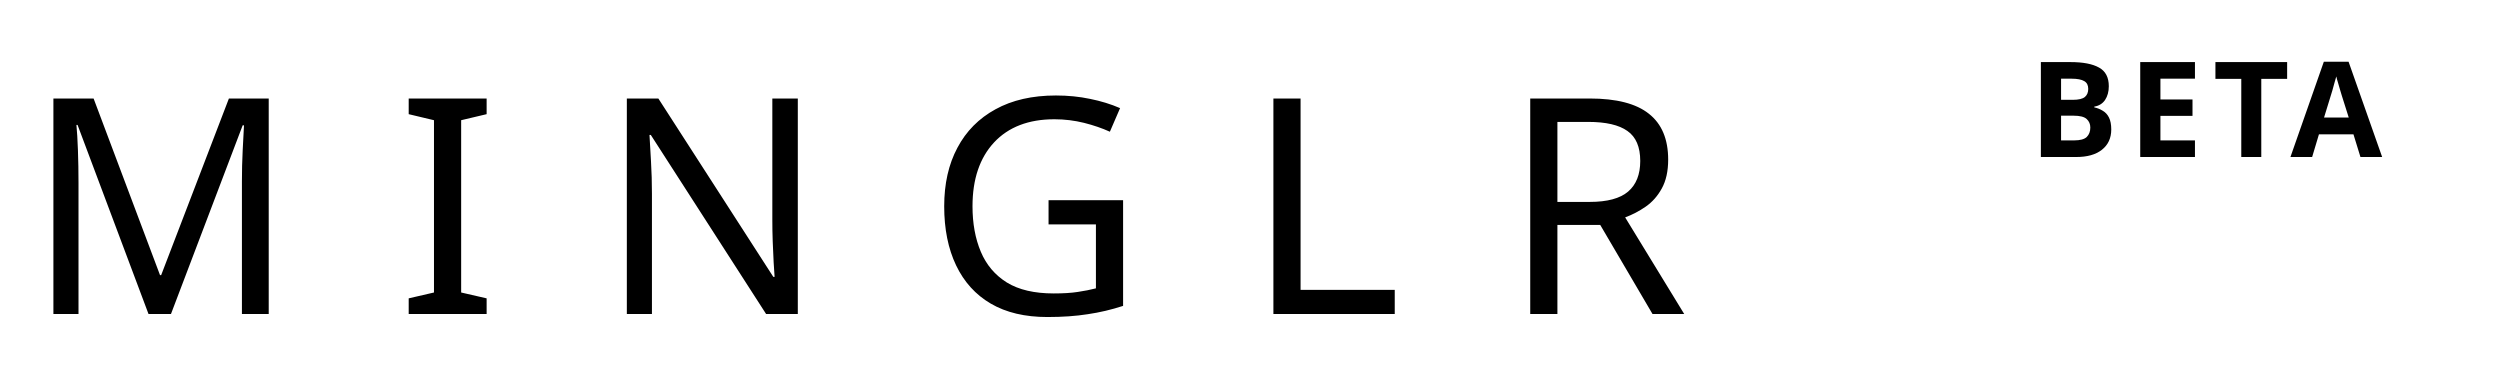
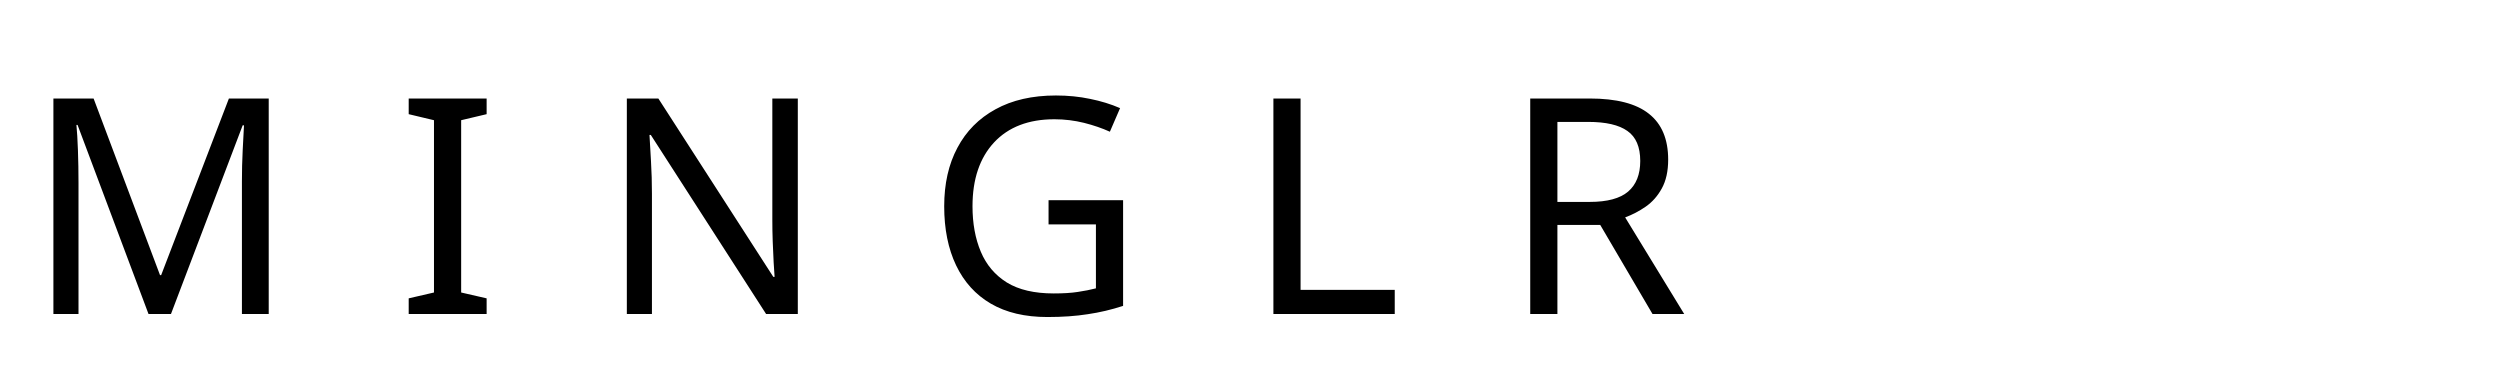
<svg xmlns="http://www.w3.org/2000/svg" width="207px" height="32px" viewBox="0 0 207 32" version="1.1">
  <defs />
  <g id="logo-copy" stroke="none" stroke-width="1" fill="none" fill-rule="evenodd" letter-spacing="0.833">
    <text id="M-I-N-G-L-R" font-family="HiraginoSans-W6, Hiragino Sans" font-size="25" font-weight="500" fill="#000000">
      <tspan x="2" y="26">M I N G L R</tspan>
    </text>
-     <text id="BETA" font-family="HiraginoSans-W7, Hiragino Sans" font-size="11" font-weight="bold" fill="#000000">
-       <tspan x="168" y="13">BETA</tspan>
-     </text>
  </g>
</svg>
